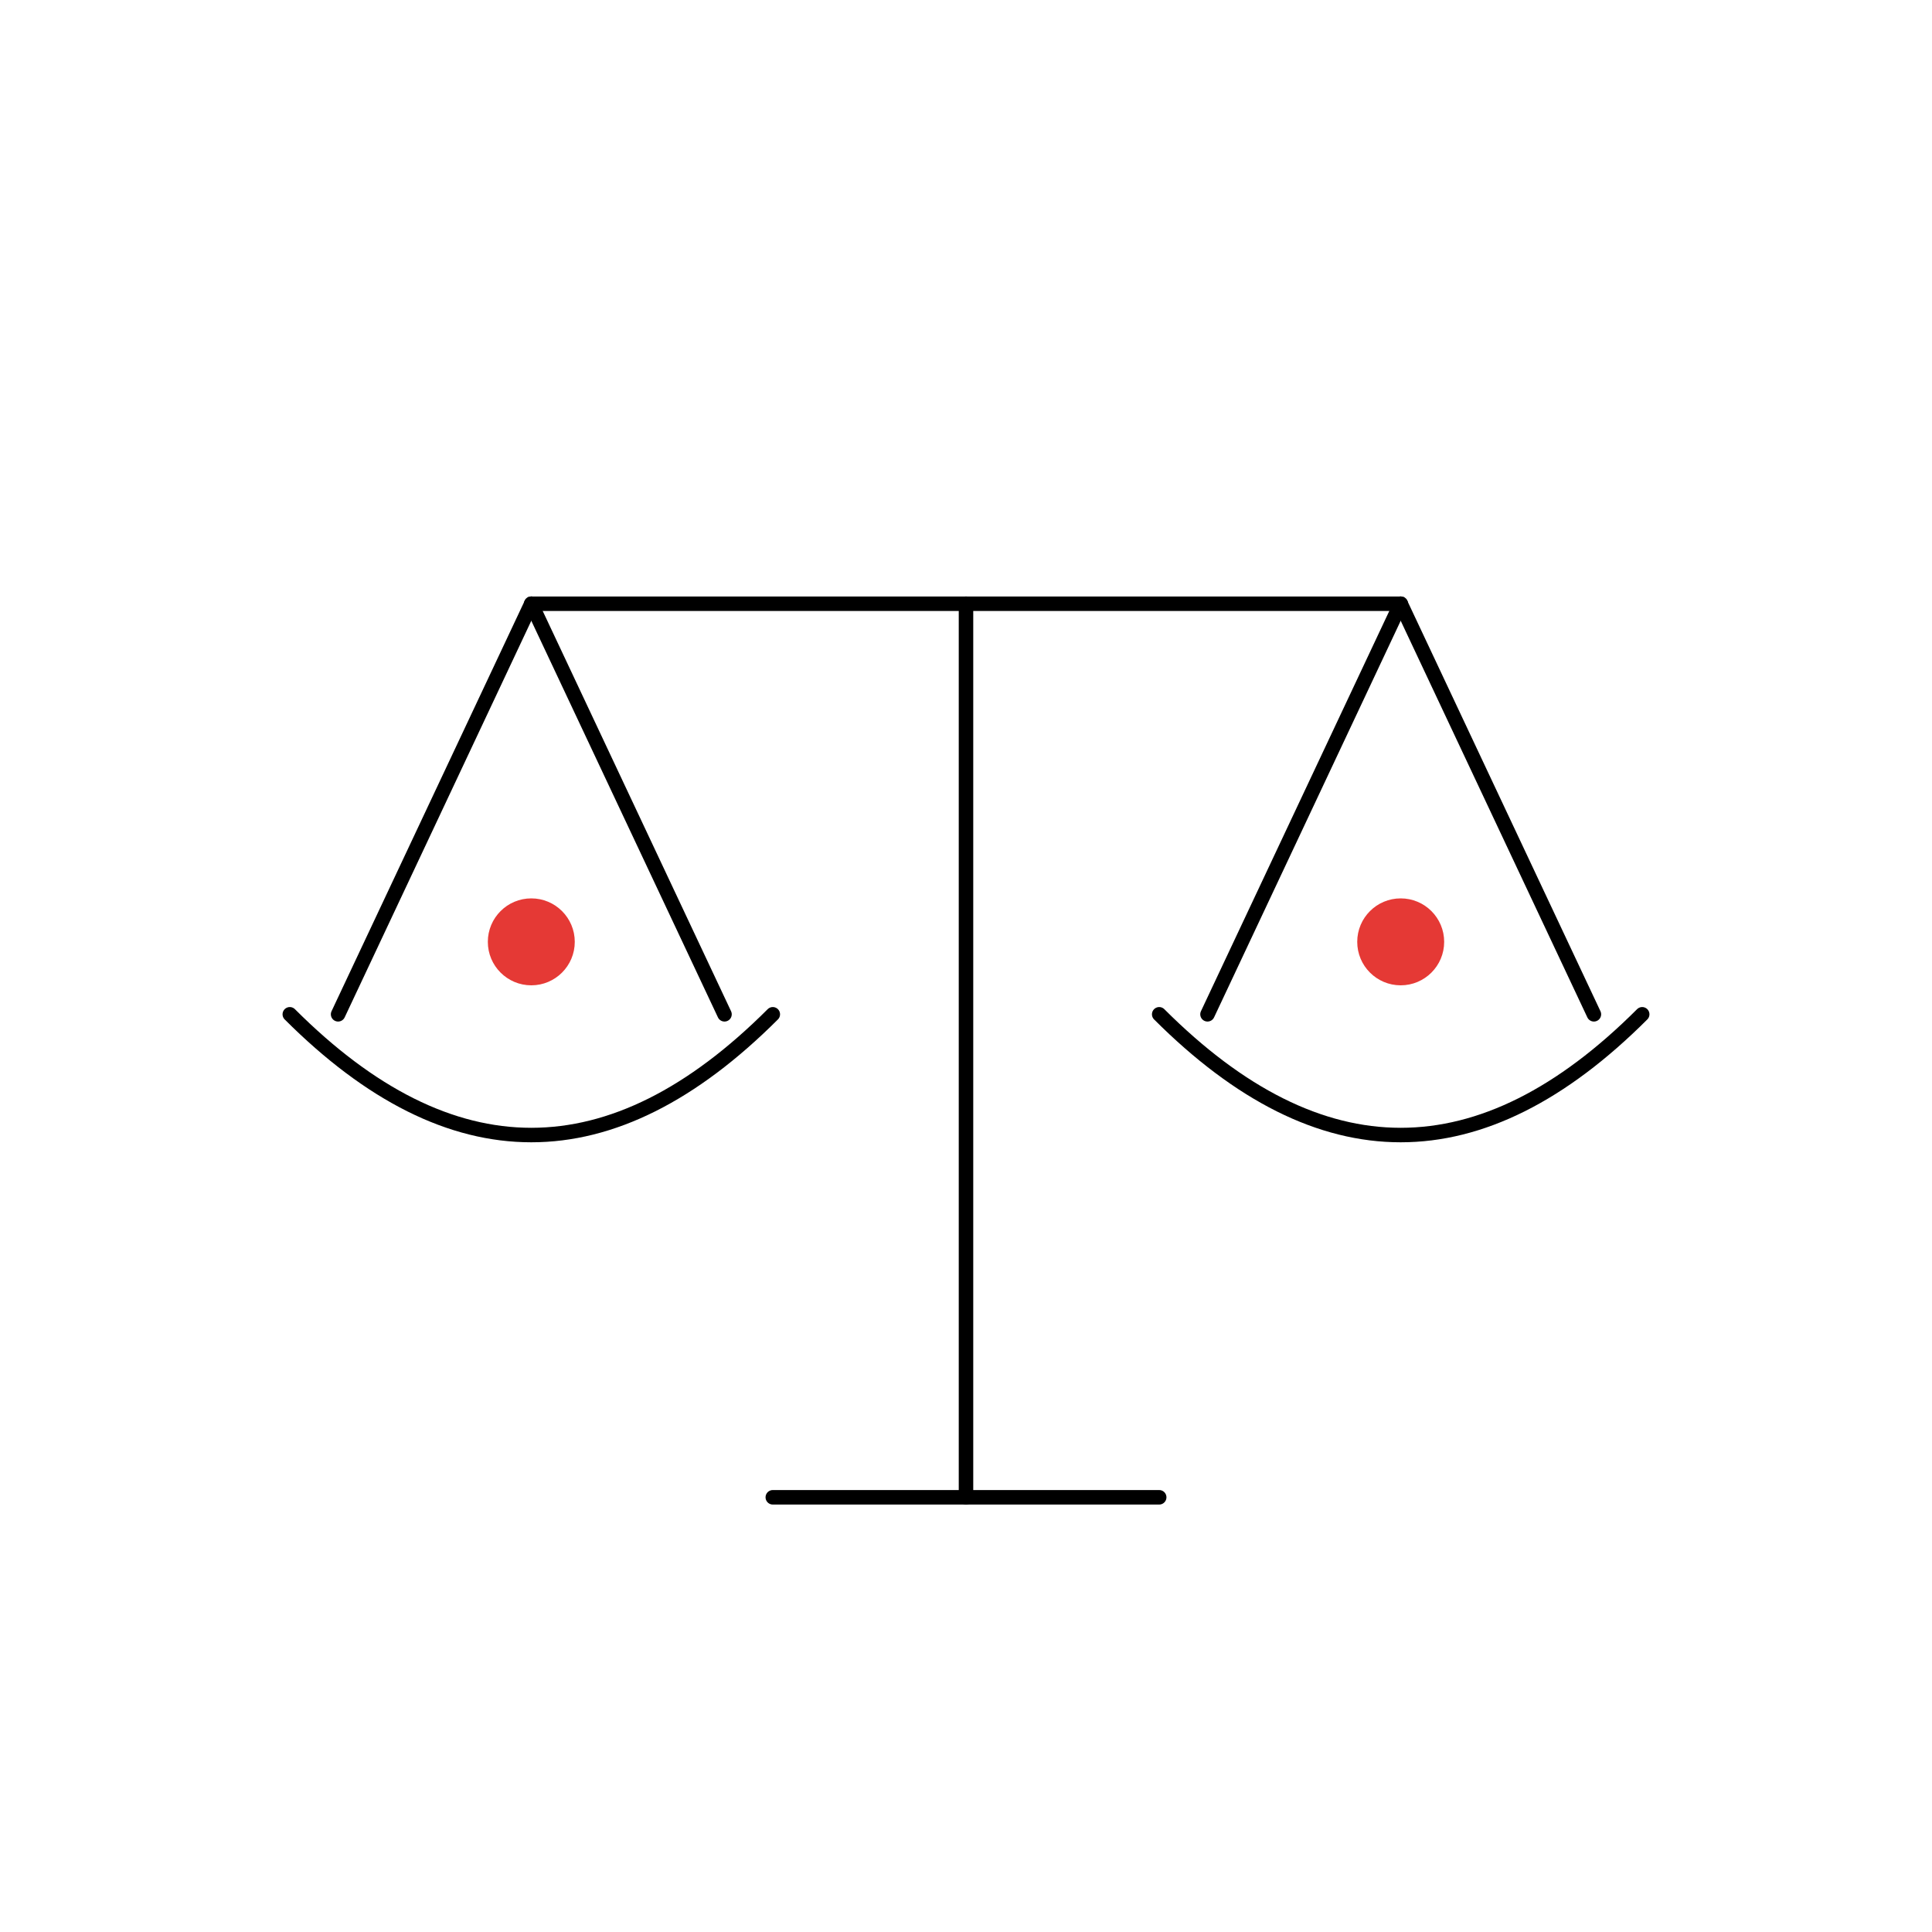
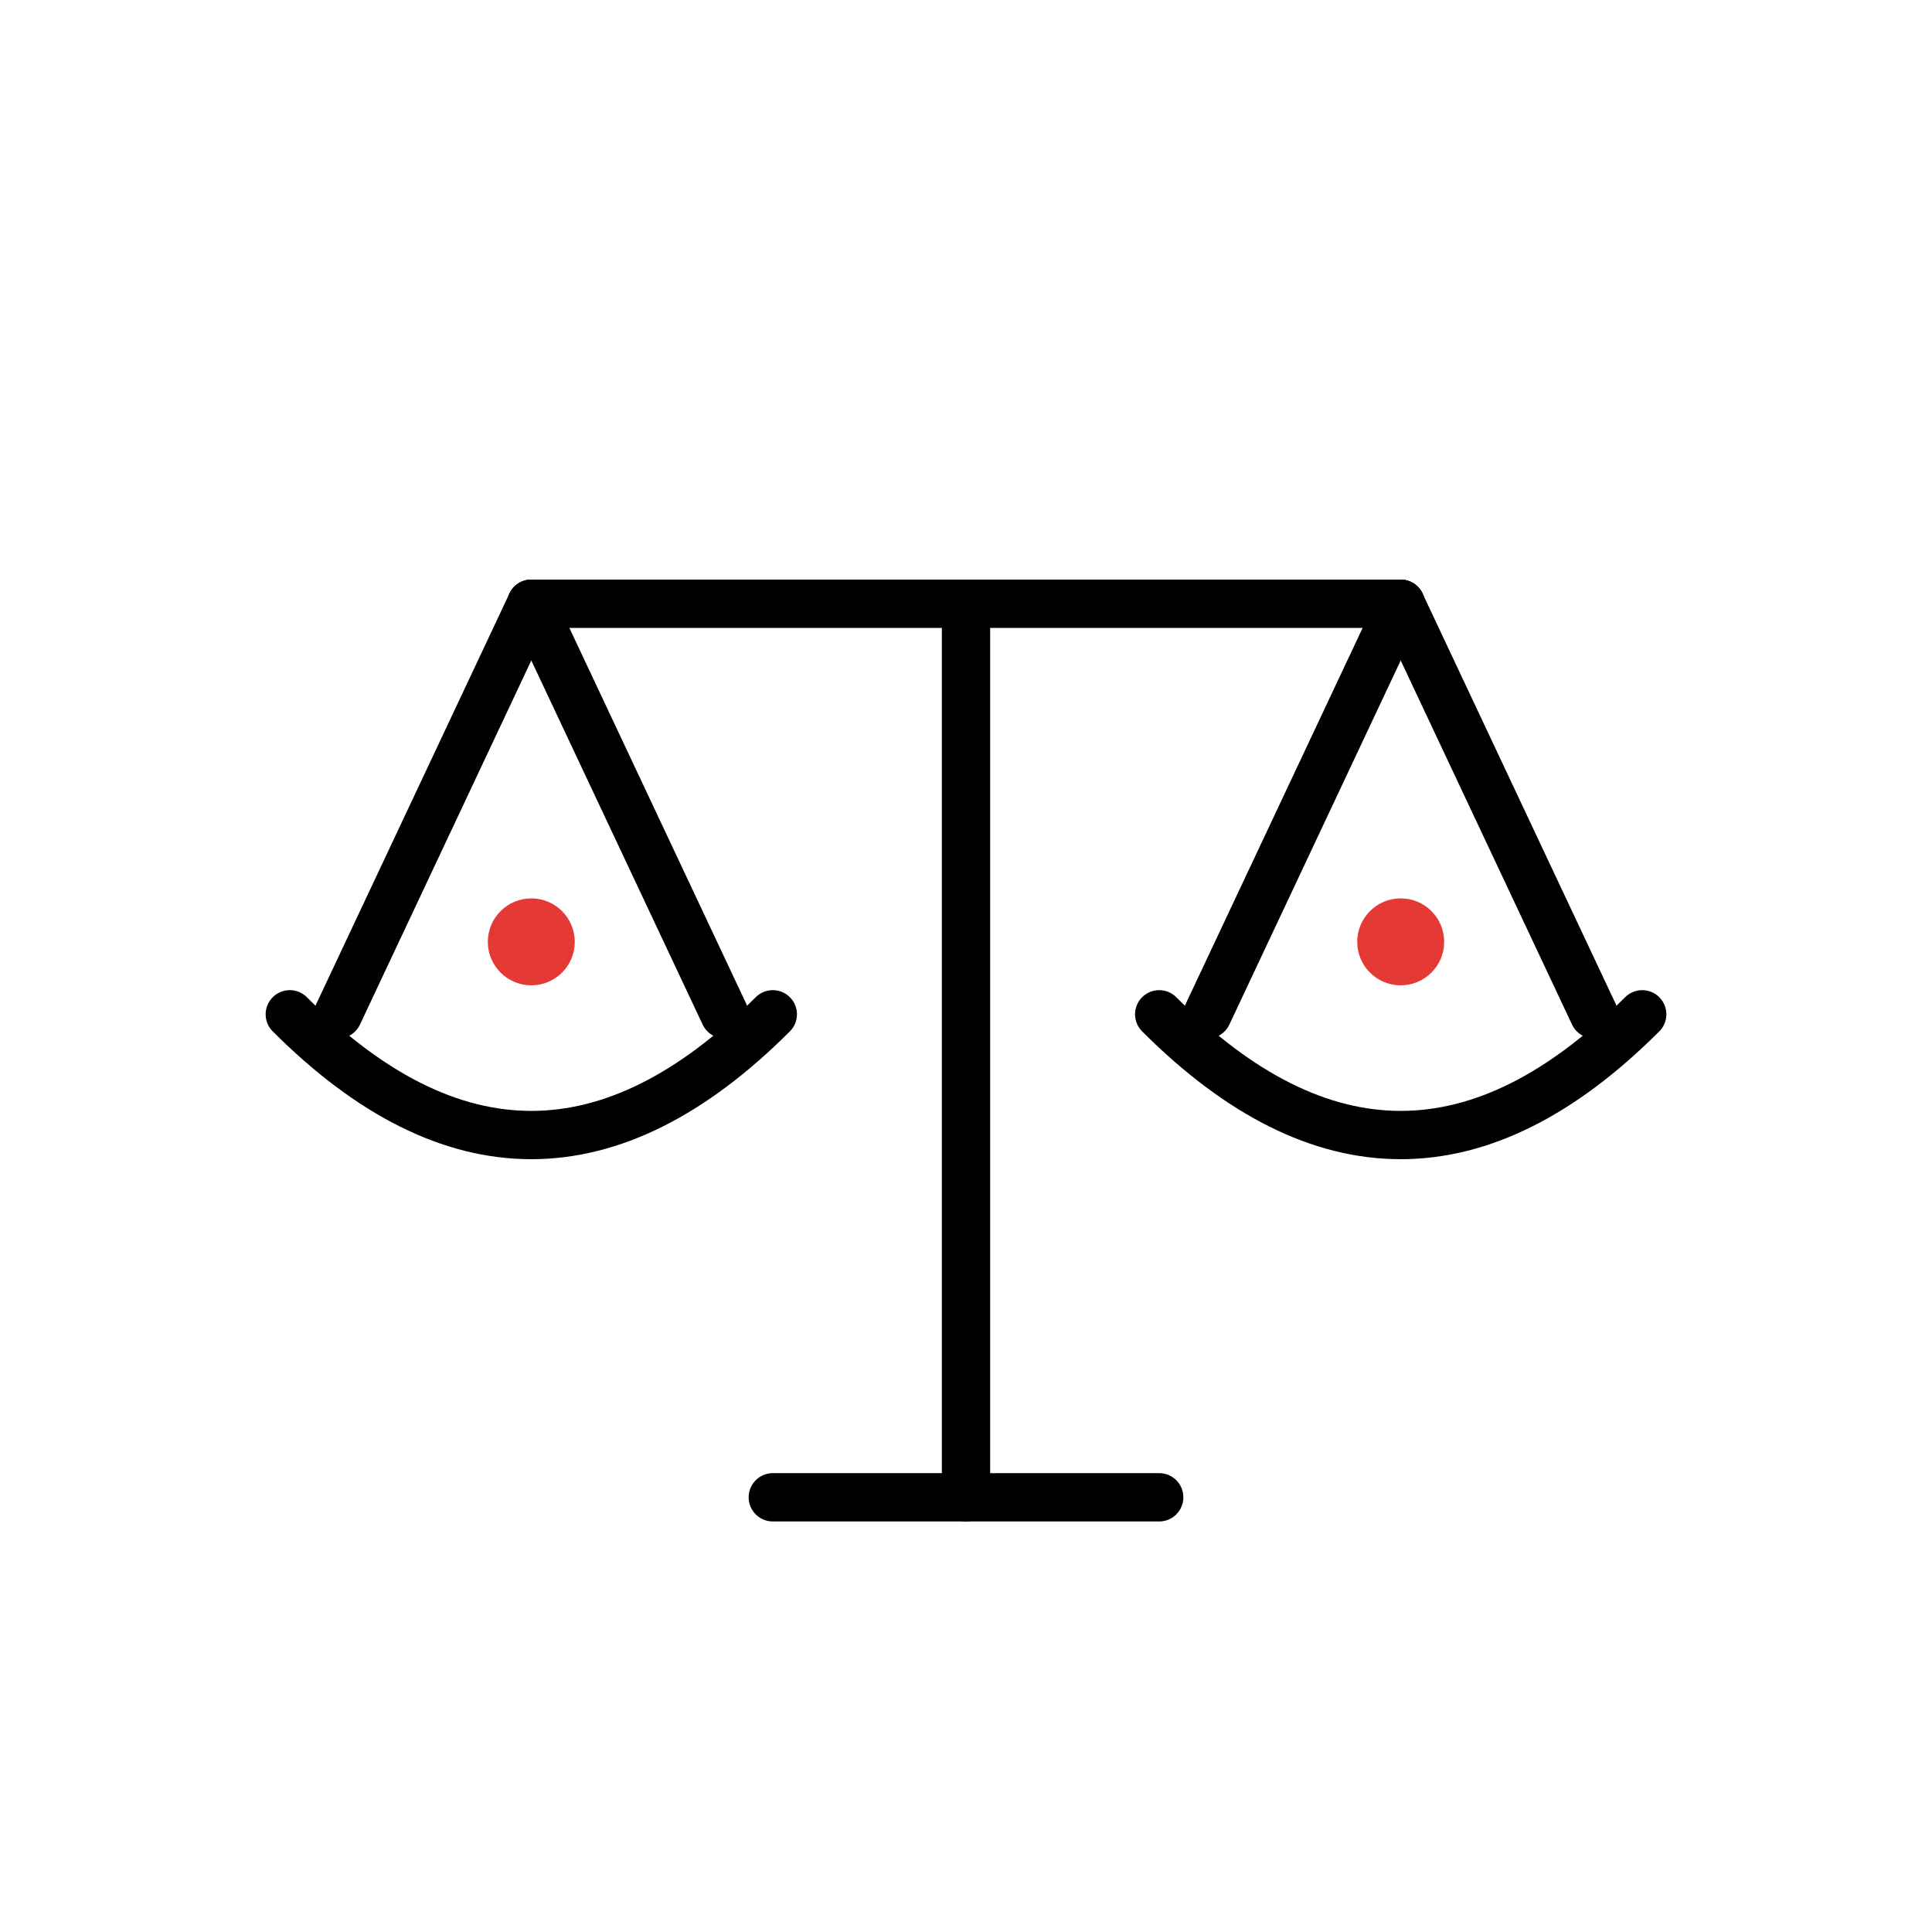
<svg xmlns="http://www.w3.org/2000/svg" width="800" height="800" viewBox="0 0 800 800">
  <rect width="100%" height="100%" fill="white" />
-   <g stroke="black" stroke-width="6" fill="none" stroke-linecap="round" stroke-linejoin="round">
+   <g stroke="black" stroke-width="20" fill="none" stroke-linecap="round" stroke-linejoin="round">
    <line x1="400" y1="250" x2="400" y2="620" />
    <line x1="320" y1="620" x2="480" y2="620" />
    <line x1="220" y1="250" x2="580" y2="250" />
    <line x1="220" y1="250" x2="140" y2="420" />
    <line x1="220" y1="250" x2="300" y2="420" />
    <path d="M120 420 Q220 520 320 420" />
    <line x1="580" y1="250" x2="500" y2="420" />
    <line x1="580" y1="250" x2="660" y2="420" />
    <path d="M480 420 Q580 520 680 420" />
  </g>
  <circle cx="220" cy="390" r="18" fill="#E53935" />
  <circle cx="580" cy="390" r="18" fill="#E53935" />
</svg>
